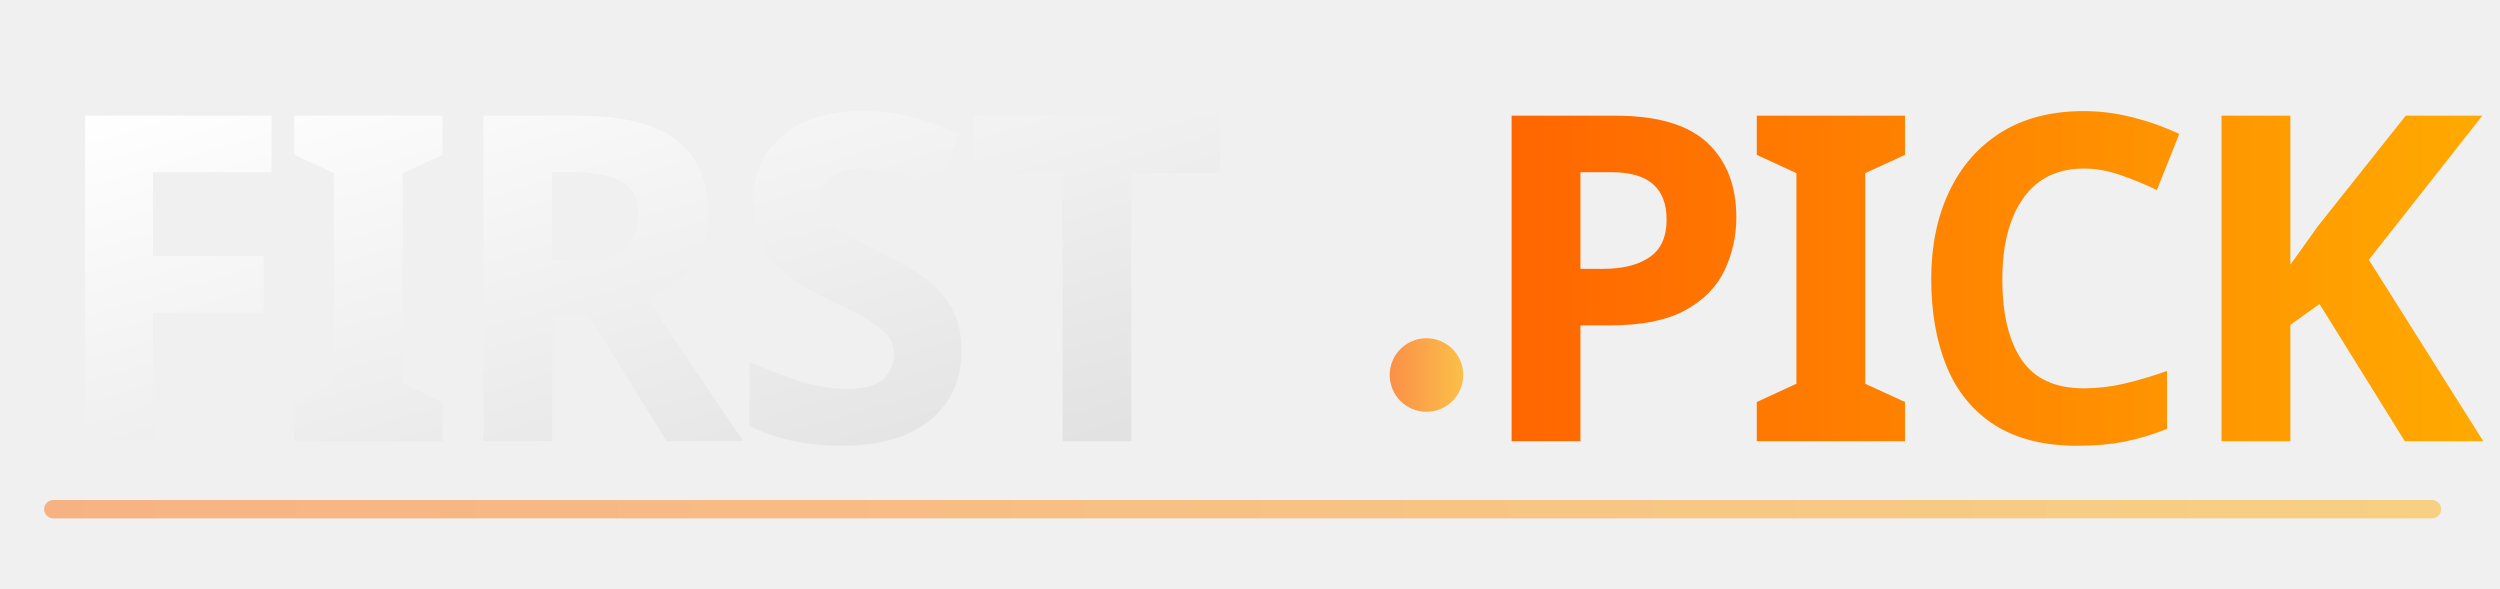
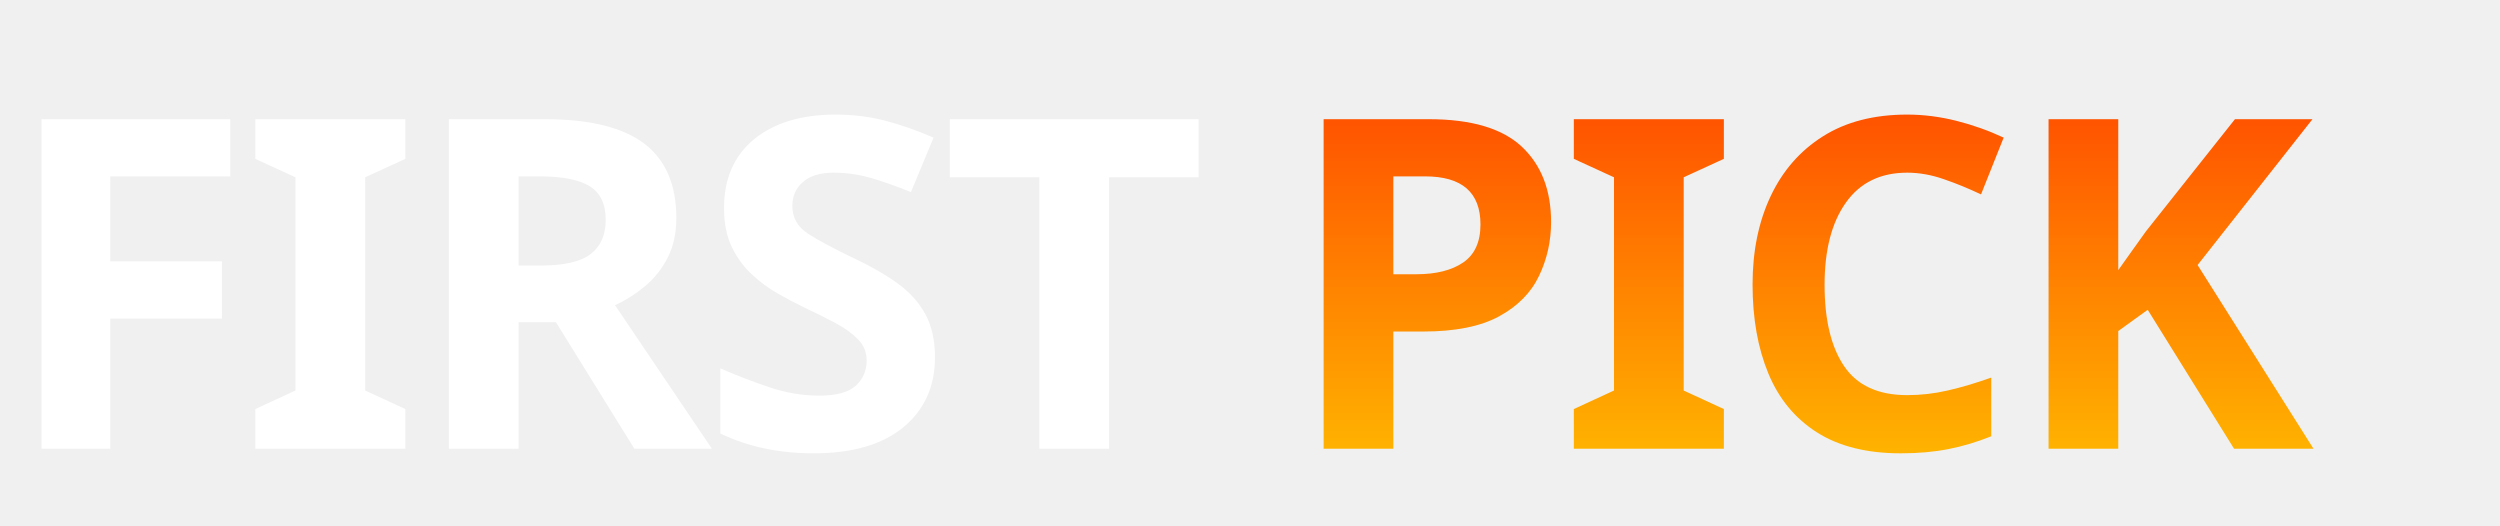
- <svg xmlns="http://www.w3.org/2000/svg" viewBox="0 0 340 80" width="340" height="80">
+ <svg xmlns="http://www.w3.org/2000/svg" viewBox="0 0 390 82" fill="none">
  <defs>
-     <linearGradient id="fpGrad" x1="0%" y1="0%" x2="100%" y2="100%">
-       <stop offset="0%" stop-color="#ffffff" />
-       <stop offset="100%" stop-color="#e0e0e0" />
-     </linearGradient>
-     <linearGradient id="fpAccent" x1="0%" y1="0%" x2="100%" y2="0%">
-       <stop offset="0%" stop-color="#ff6600" />
-       <stop offset="100%" stop-color="#ffaa00" />
+     <linearGradient id="pickGrad" x1="0%" y1="0%" x2="0%" y2="100%">
+       <stop offset="0%" stop-color="#ff5200" />
+       <stop offset="100%" stop-color="#ffb300" />
    </linearGradient>
  </defs>
-   <text x="6" y="60" font-family="Arial Black, Impact, sans-serif" font-weight="900" font-size="62" fill="url(#fpGrad)" letter-spacing="-2">FIRST</text>
-   <text x="200" y="60" font-family="Arial Black, Impact, sans-serif" font-weight="900" font-size="62" fill="url(#fpAccent)" letter-spacing="-2">PICK</text>
-   <rect x="6" y="68" width="326" height="2.5" rx="1.25" fill="url(#fpAccent)" opacity="0.45" />
-   <circle cx="194" cy="51" r="5" fill="url(#fpAccent)" opacity="0.7" />
+   <text x="0" y="70" font-family="'Arial Black','Impact','Franklin Gothic Heavy',sans-serif" font-weight="900" font-size="72" fill="#ffffff" letter-spacing="-2">FIRST</text>
+   <text x="200" y="70" font-family="'Arial Black','Impact','Franklin Gothic Heavy',sans-serif" font-weight="900" font-size="72" fill="url(#pickGrad)" letter-spacing="-2">PICK</text>
</svg>
